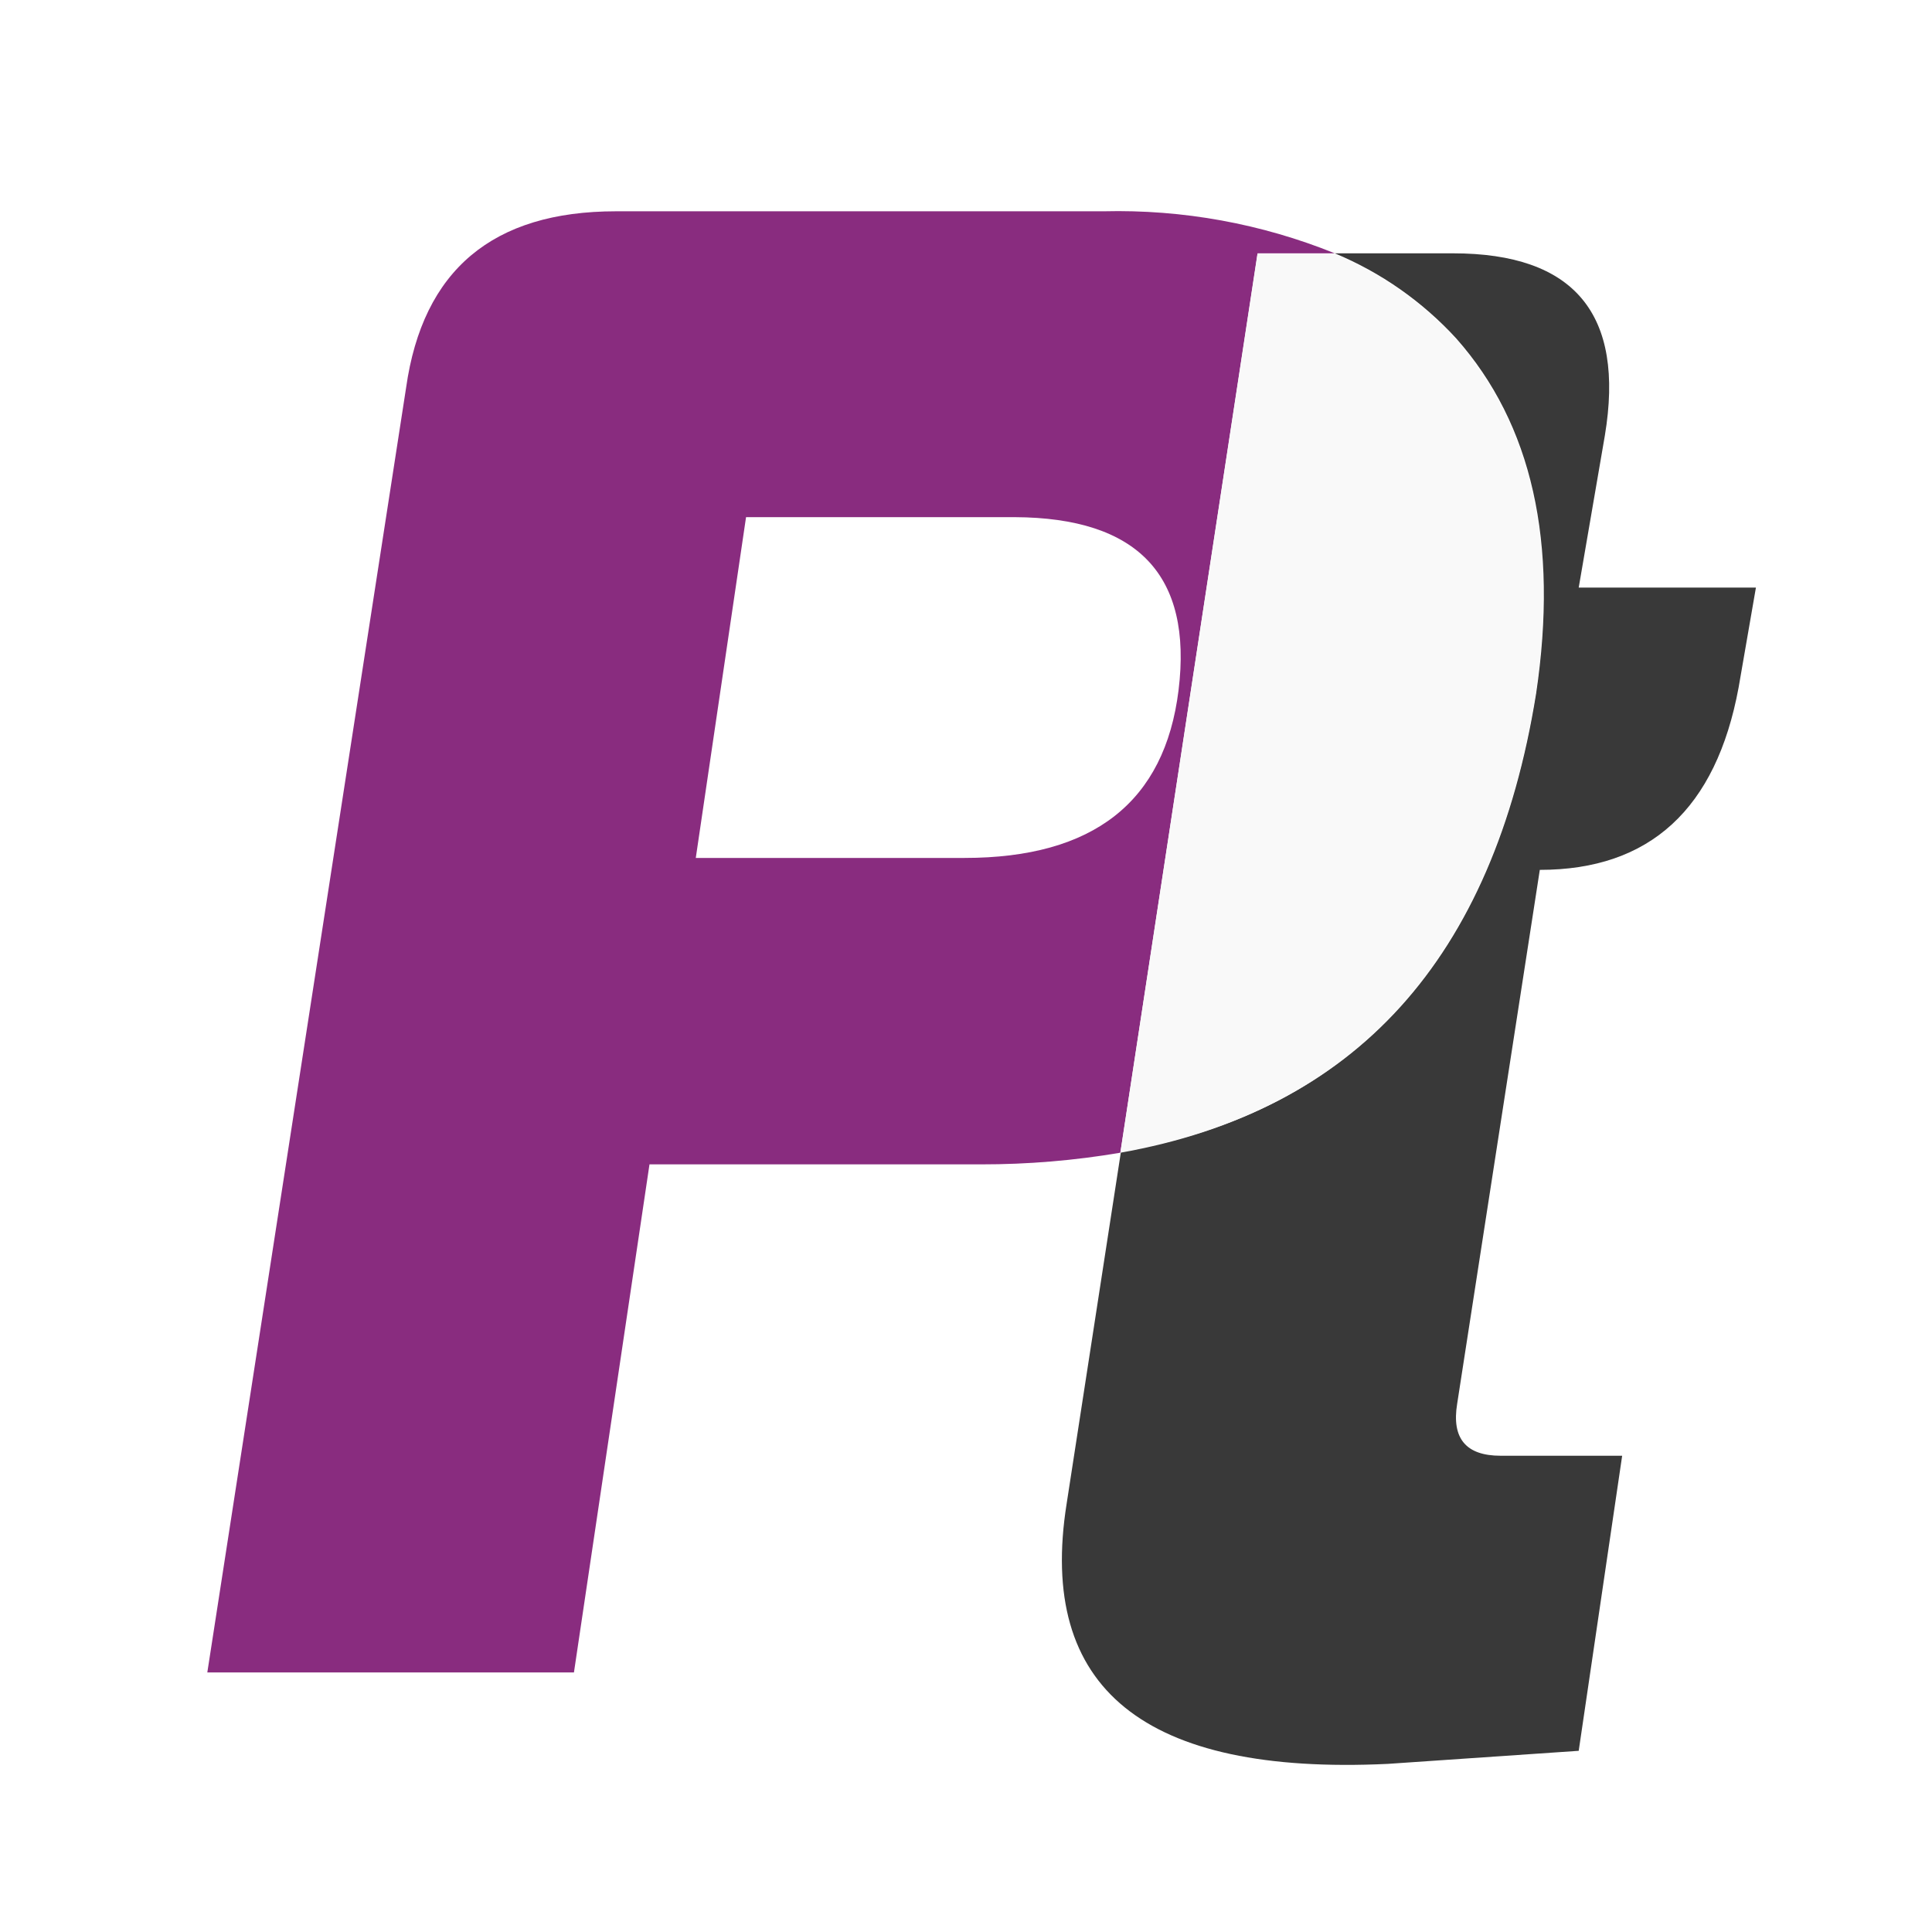
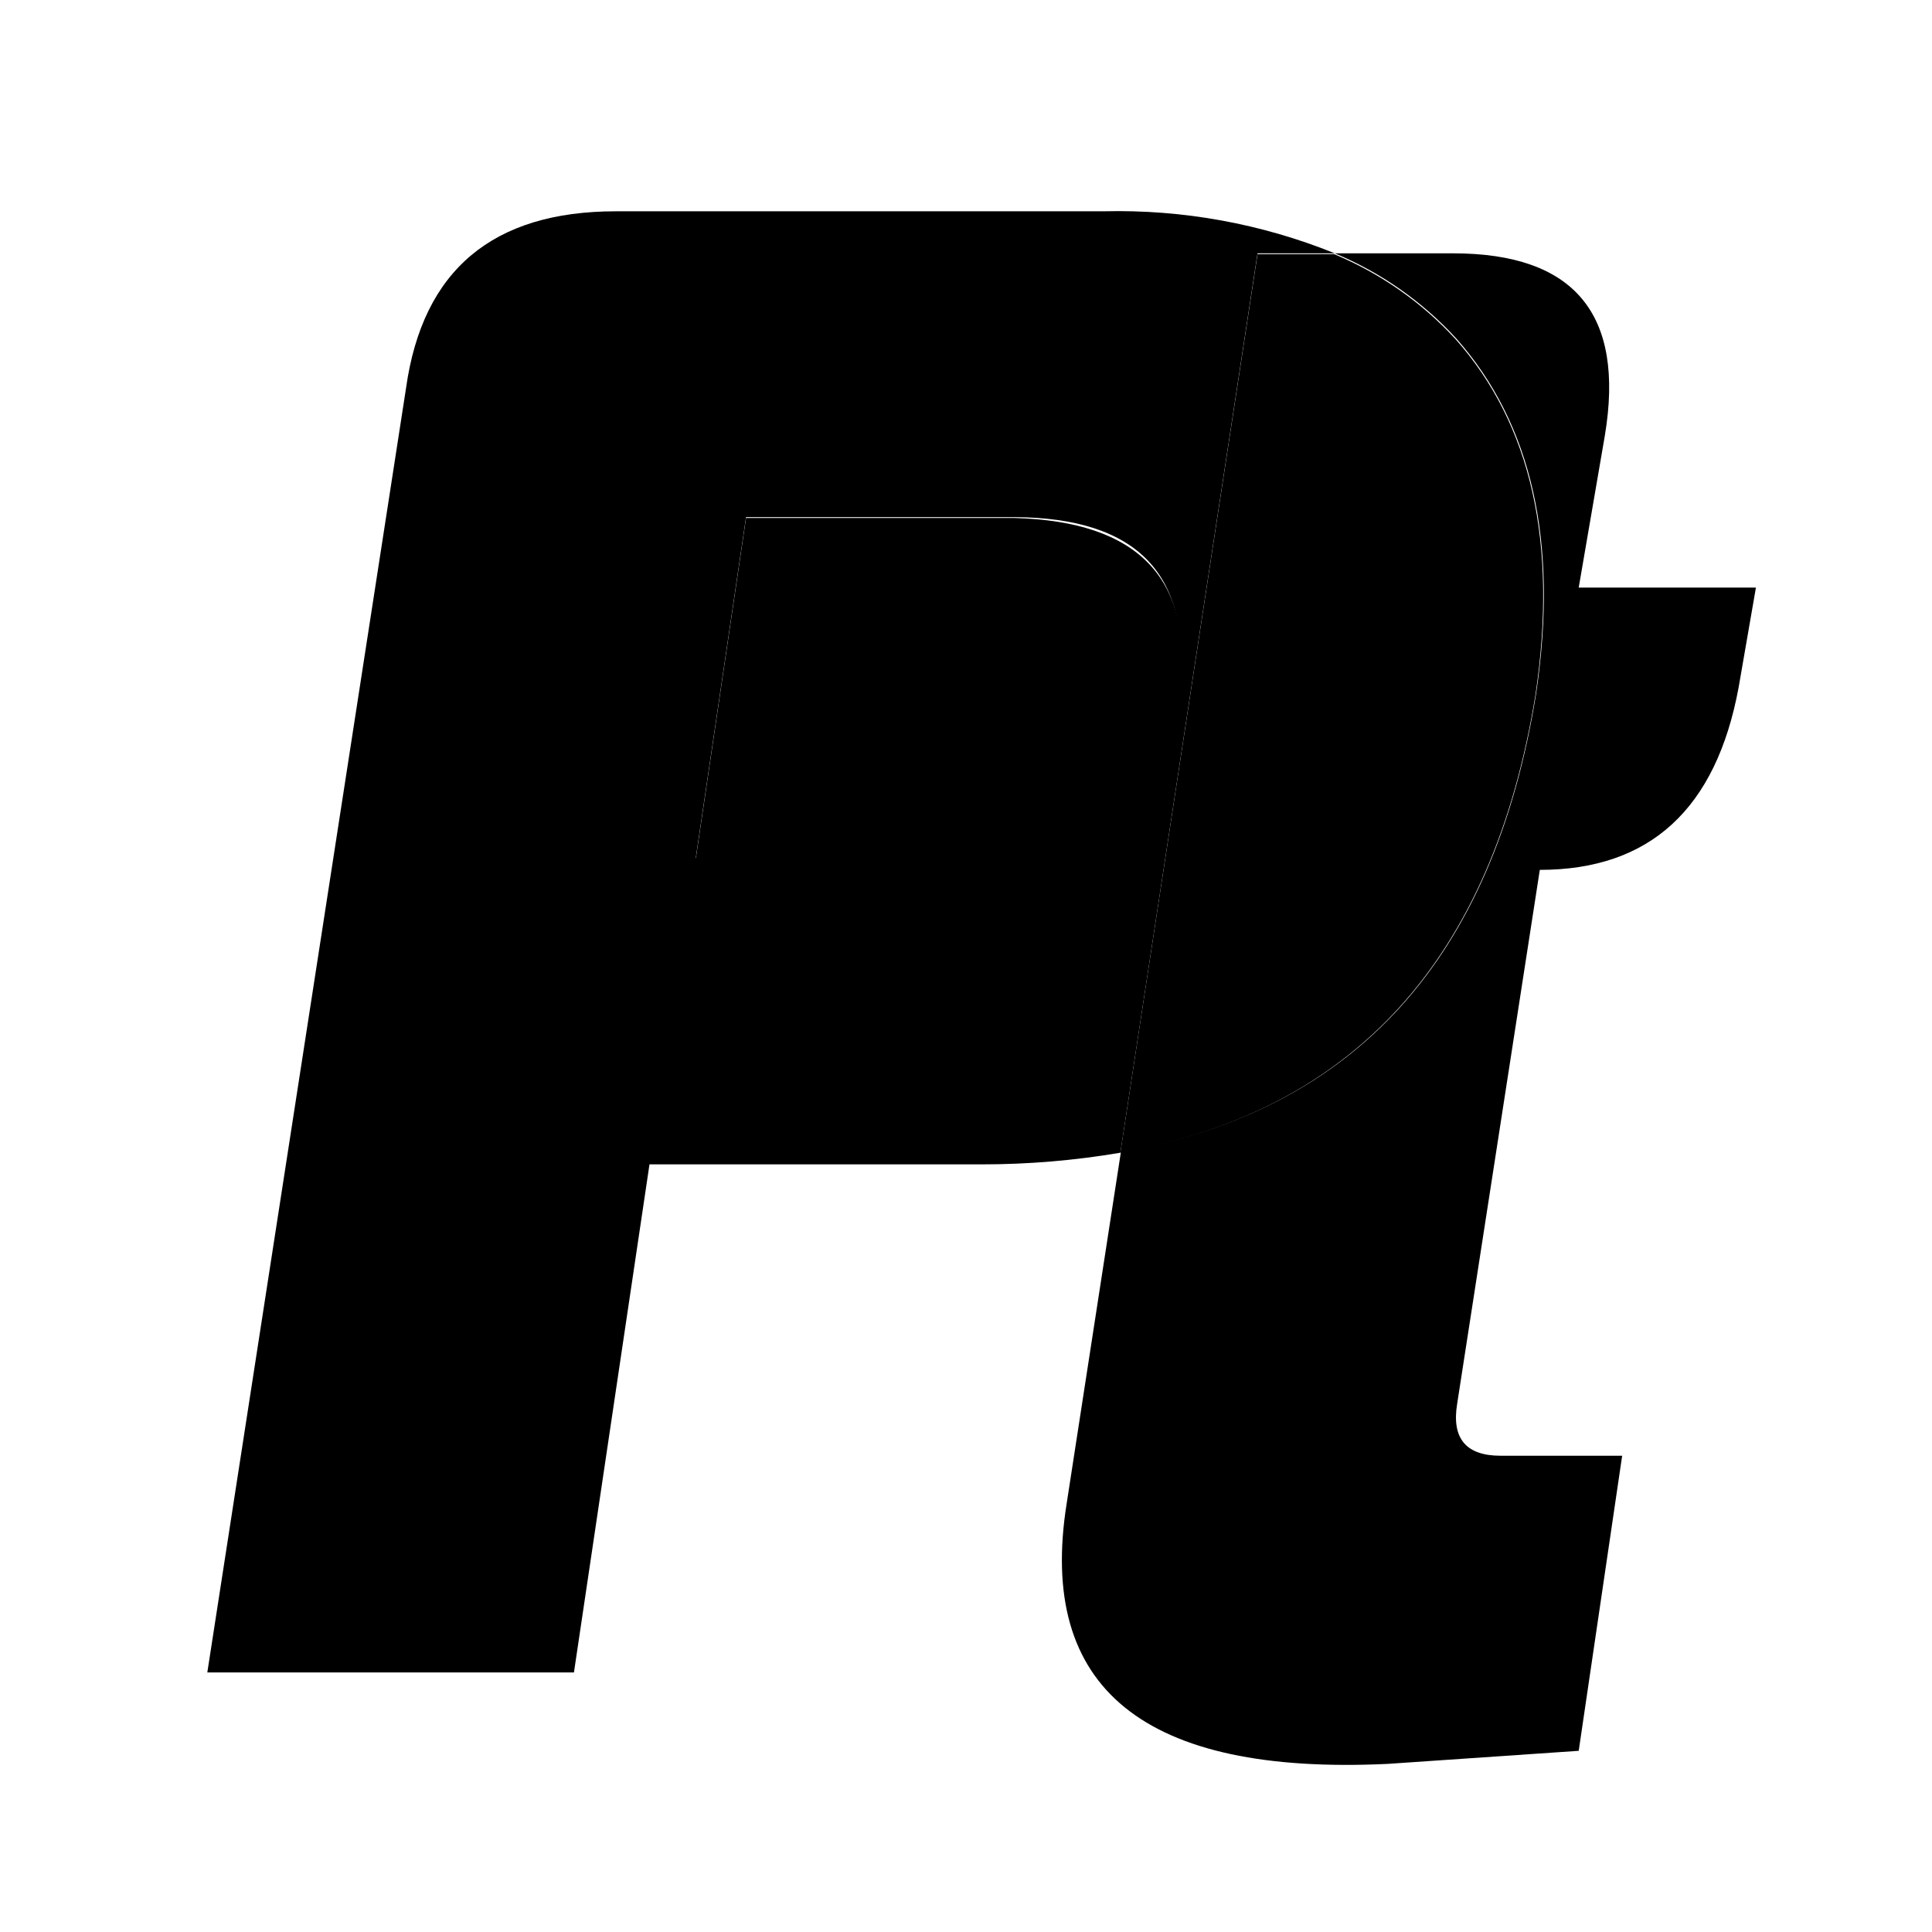
<svg xmlns="http://www.w3.org/2000/svg" id="Capa_1" data-name="Capa 1" width="24mm" height="24mm" viewBox="0 0 68.03 68.03">
  <defs>
    <style>
      .cls-1 {
        fill: none;
      }

      .cls-2 {
        fill: #892c7f;
      }

      .cls-3 {
        fill: #393939;
      }

      .cls-4 {
        fill: #f9f9f9;
      }
    </style>
  </defs>
-   <path class="cls-1" d="M35.73,18.24H26.27l-1.77,12H34q6.8,0,7.54-5.91T35.73,18.24Z" />
-   <path class="cls-2" d="M47,8.92a20.38,20.38,0,0,0-8.14-1.48H21.69q-6.51,0-7.39,6.21l-7,45.24H20.21L22.87,41H34.55a29.07,29.07,0,0,0,4.9-.41L44.28,8.92ZM41.5,24.3q-.73,5.91-7.54,5.91H24.5l1.77-12h9.46Q42.24,18.24,41.5,24.3Z" />
-   <path class="cls-3" d="M55.59,20.69l.92-5.35q1.07-6.42-5.35-6.42H47a12.1,12.1,0,0,1,4.28,3q4,4.52,2.81,12.5-2.25,14-14.62,16.14L37.56,52.94Q36,62.72,48.87,62.11l6.72-.46,1.53-10.39H52.84q-1.83,0-1.53-1.83l2.91-18.8q5.81,0,7-6.42l.61-3.52Z" />
-   <path class="cls-4" d="M54.07,24.45q1.18-8-2.81-12.5a12.1,12.1,0,0,0-4.28-3h-2.7L39.45,40.59Q51.81,38.4,54.07,24.45Z" />
+   <path className="cls-1" d="M35.73,18.24H26.27l-1.77,12H34q6.8,0,7.54-5.91T35.73,18.24Z" />
+   <path className="cls-2" d="M47,8.92a20.38,20.38,0,0,0-8.14-1.48H21.69q-6.51,0-7.39,6.21l-7,45.24H20.21L22.87,41H34.55a29.07,29.07,0,0,0,4.9-.41L44.28,8.92ZM41.5,24.3q-.73,5.91-7.54,5.91H24.5l1.77-12h9.46Q42.24,18.24,41.5,24.3Z" />
+   <path className="cls-3" d="M55.59,20.69l.92-5.35q1.07-6.42-5.35-6.42H47a12.1,12.1,0,0,1,4.28,3q4,4.52,2.81,12.5-2.25,14-14.62,16.14L37.56,52.94Q36,62.72,48.87,62.11l6.72-.46,1.53-10.39H52.84q-1.83,0-1.53-1.83l2.91-18.8q5.81,0,7-6.42l.61-3.52Z" />
+   <path className="cls-4" d="M54.07,24.45q1.18-8-2.81-12.5a12.1,12.1,0,0,0-4.28-3h-2.7L39.45,40.59Q51.81,38.4,54.07,24.45Z" />
</svg>
